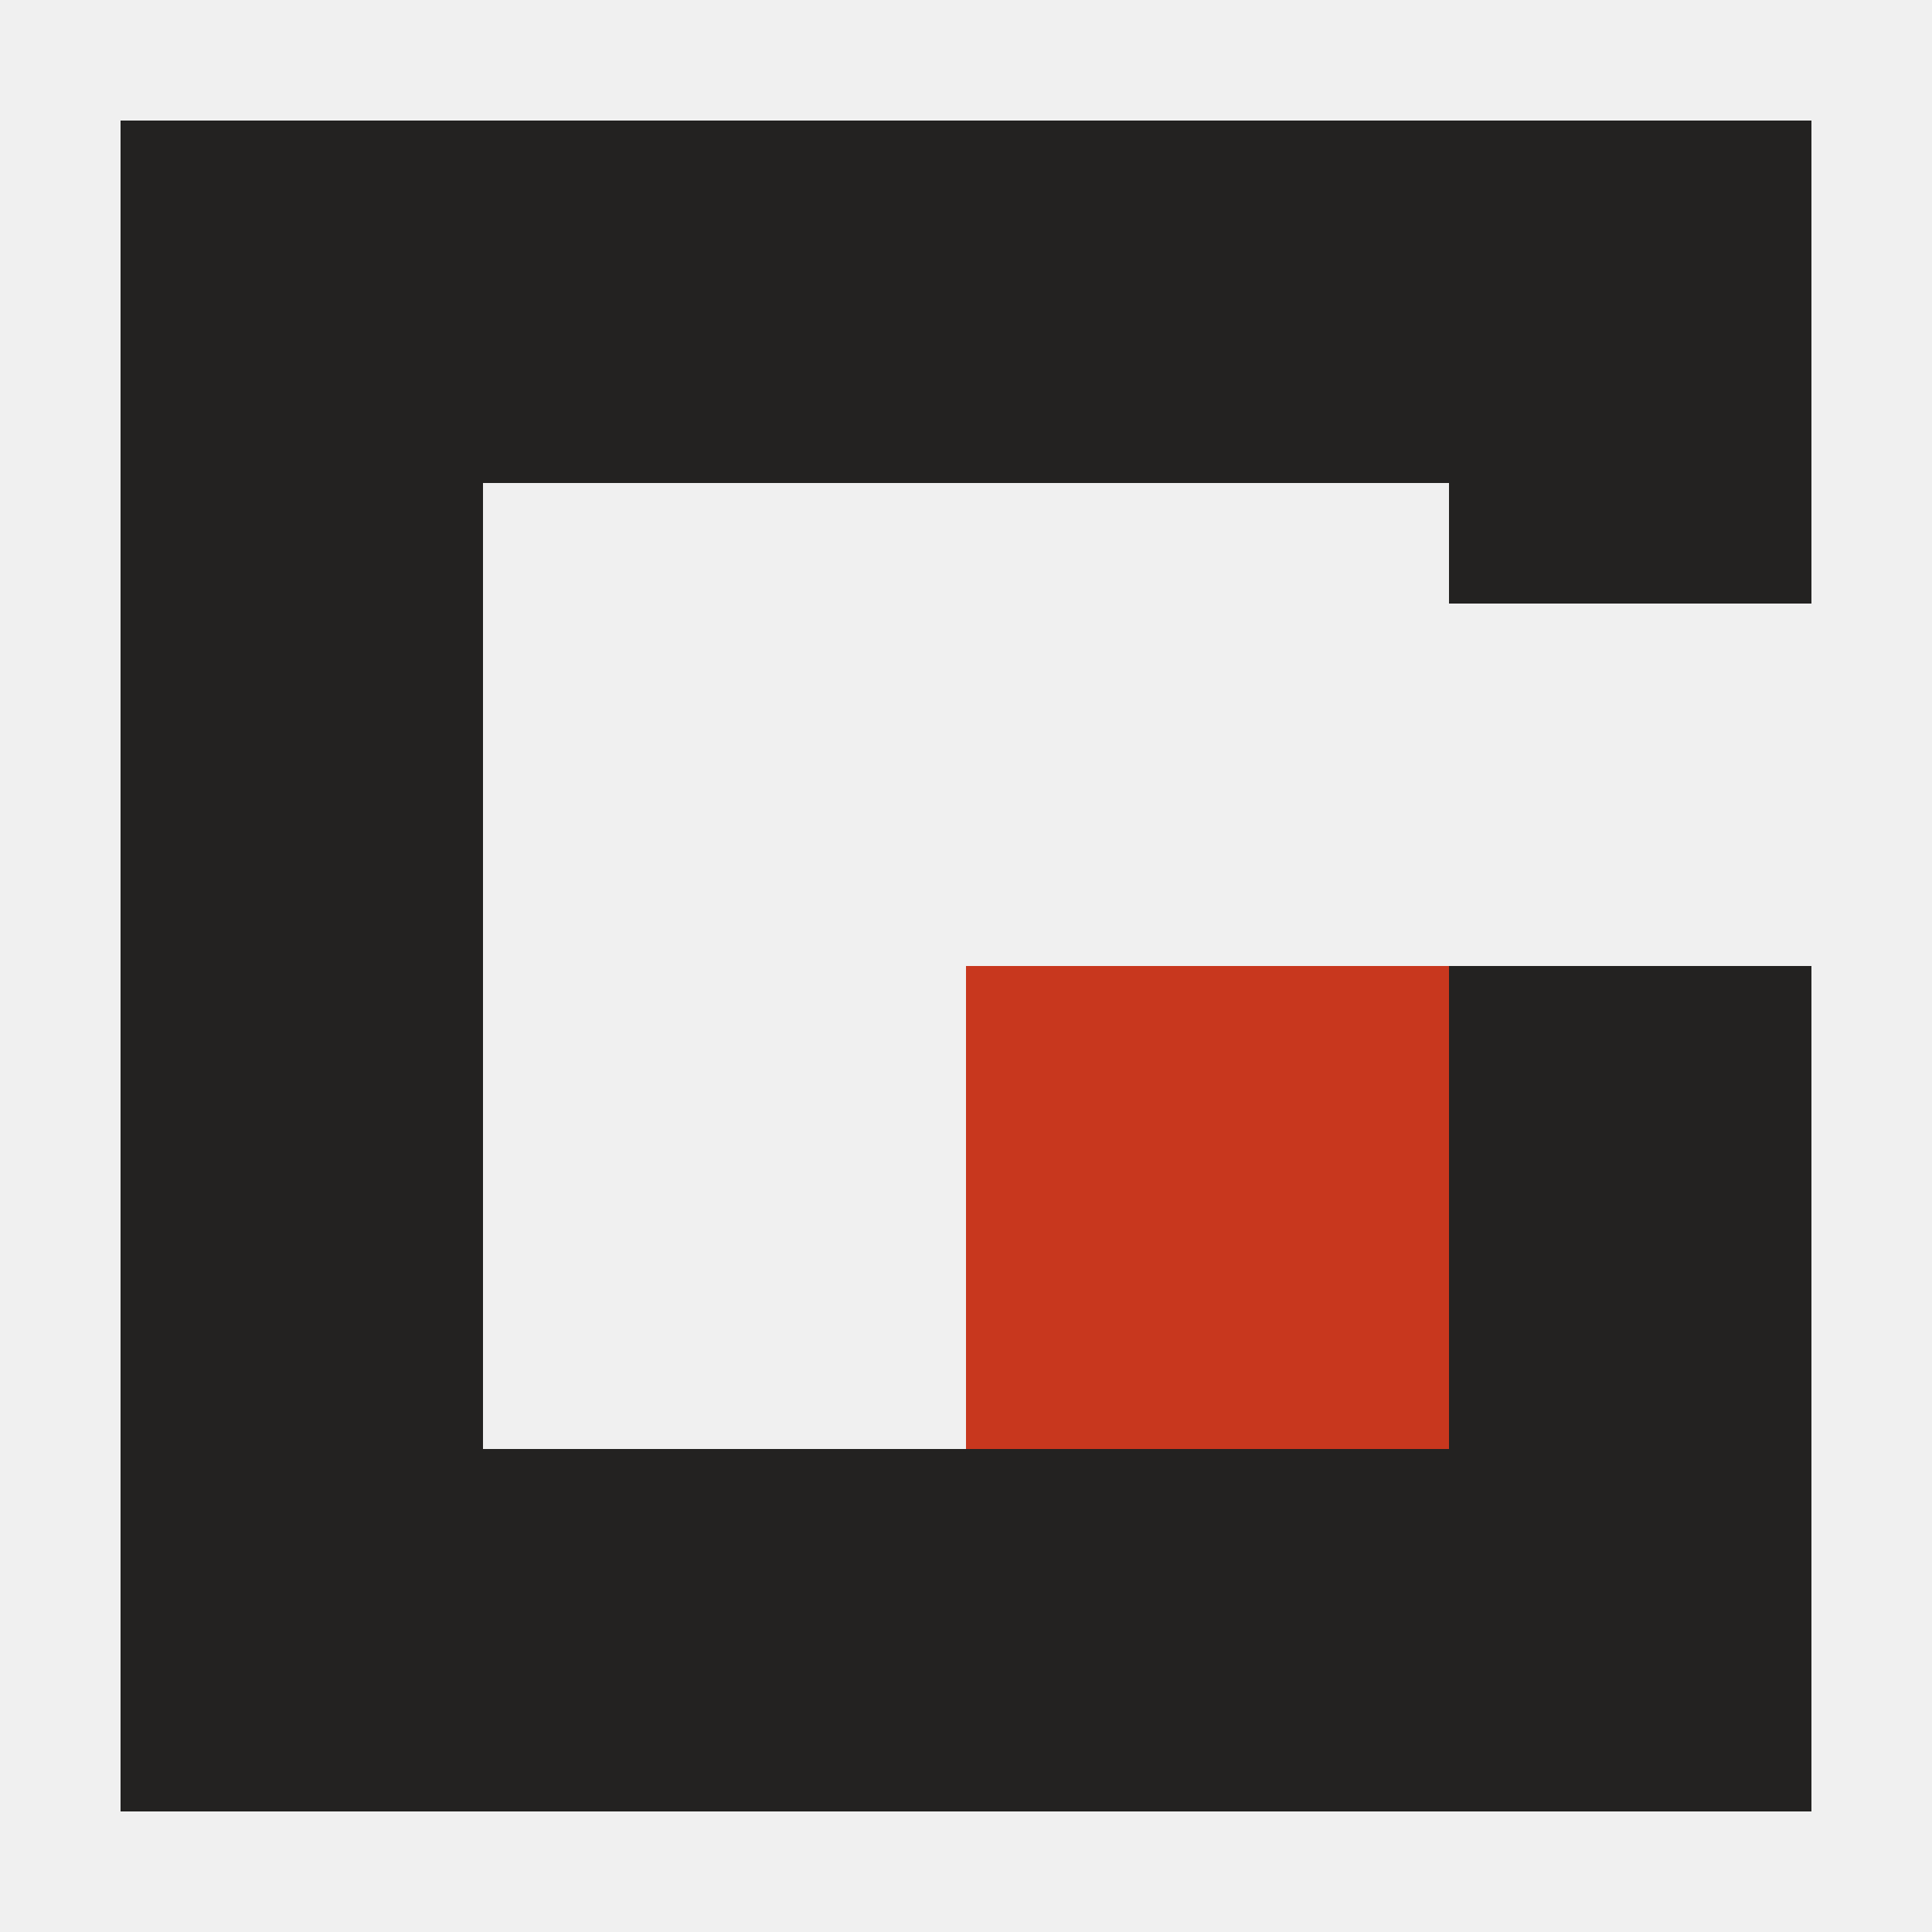
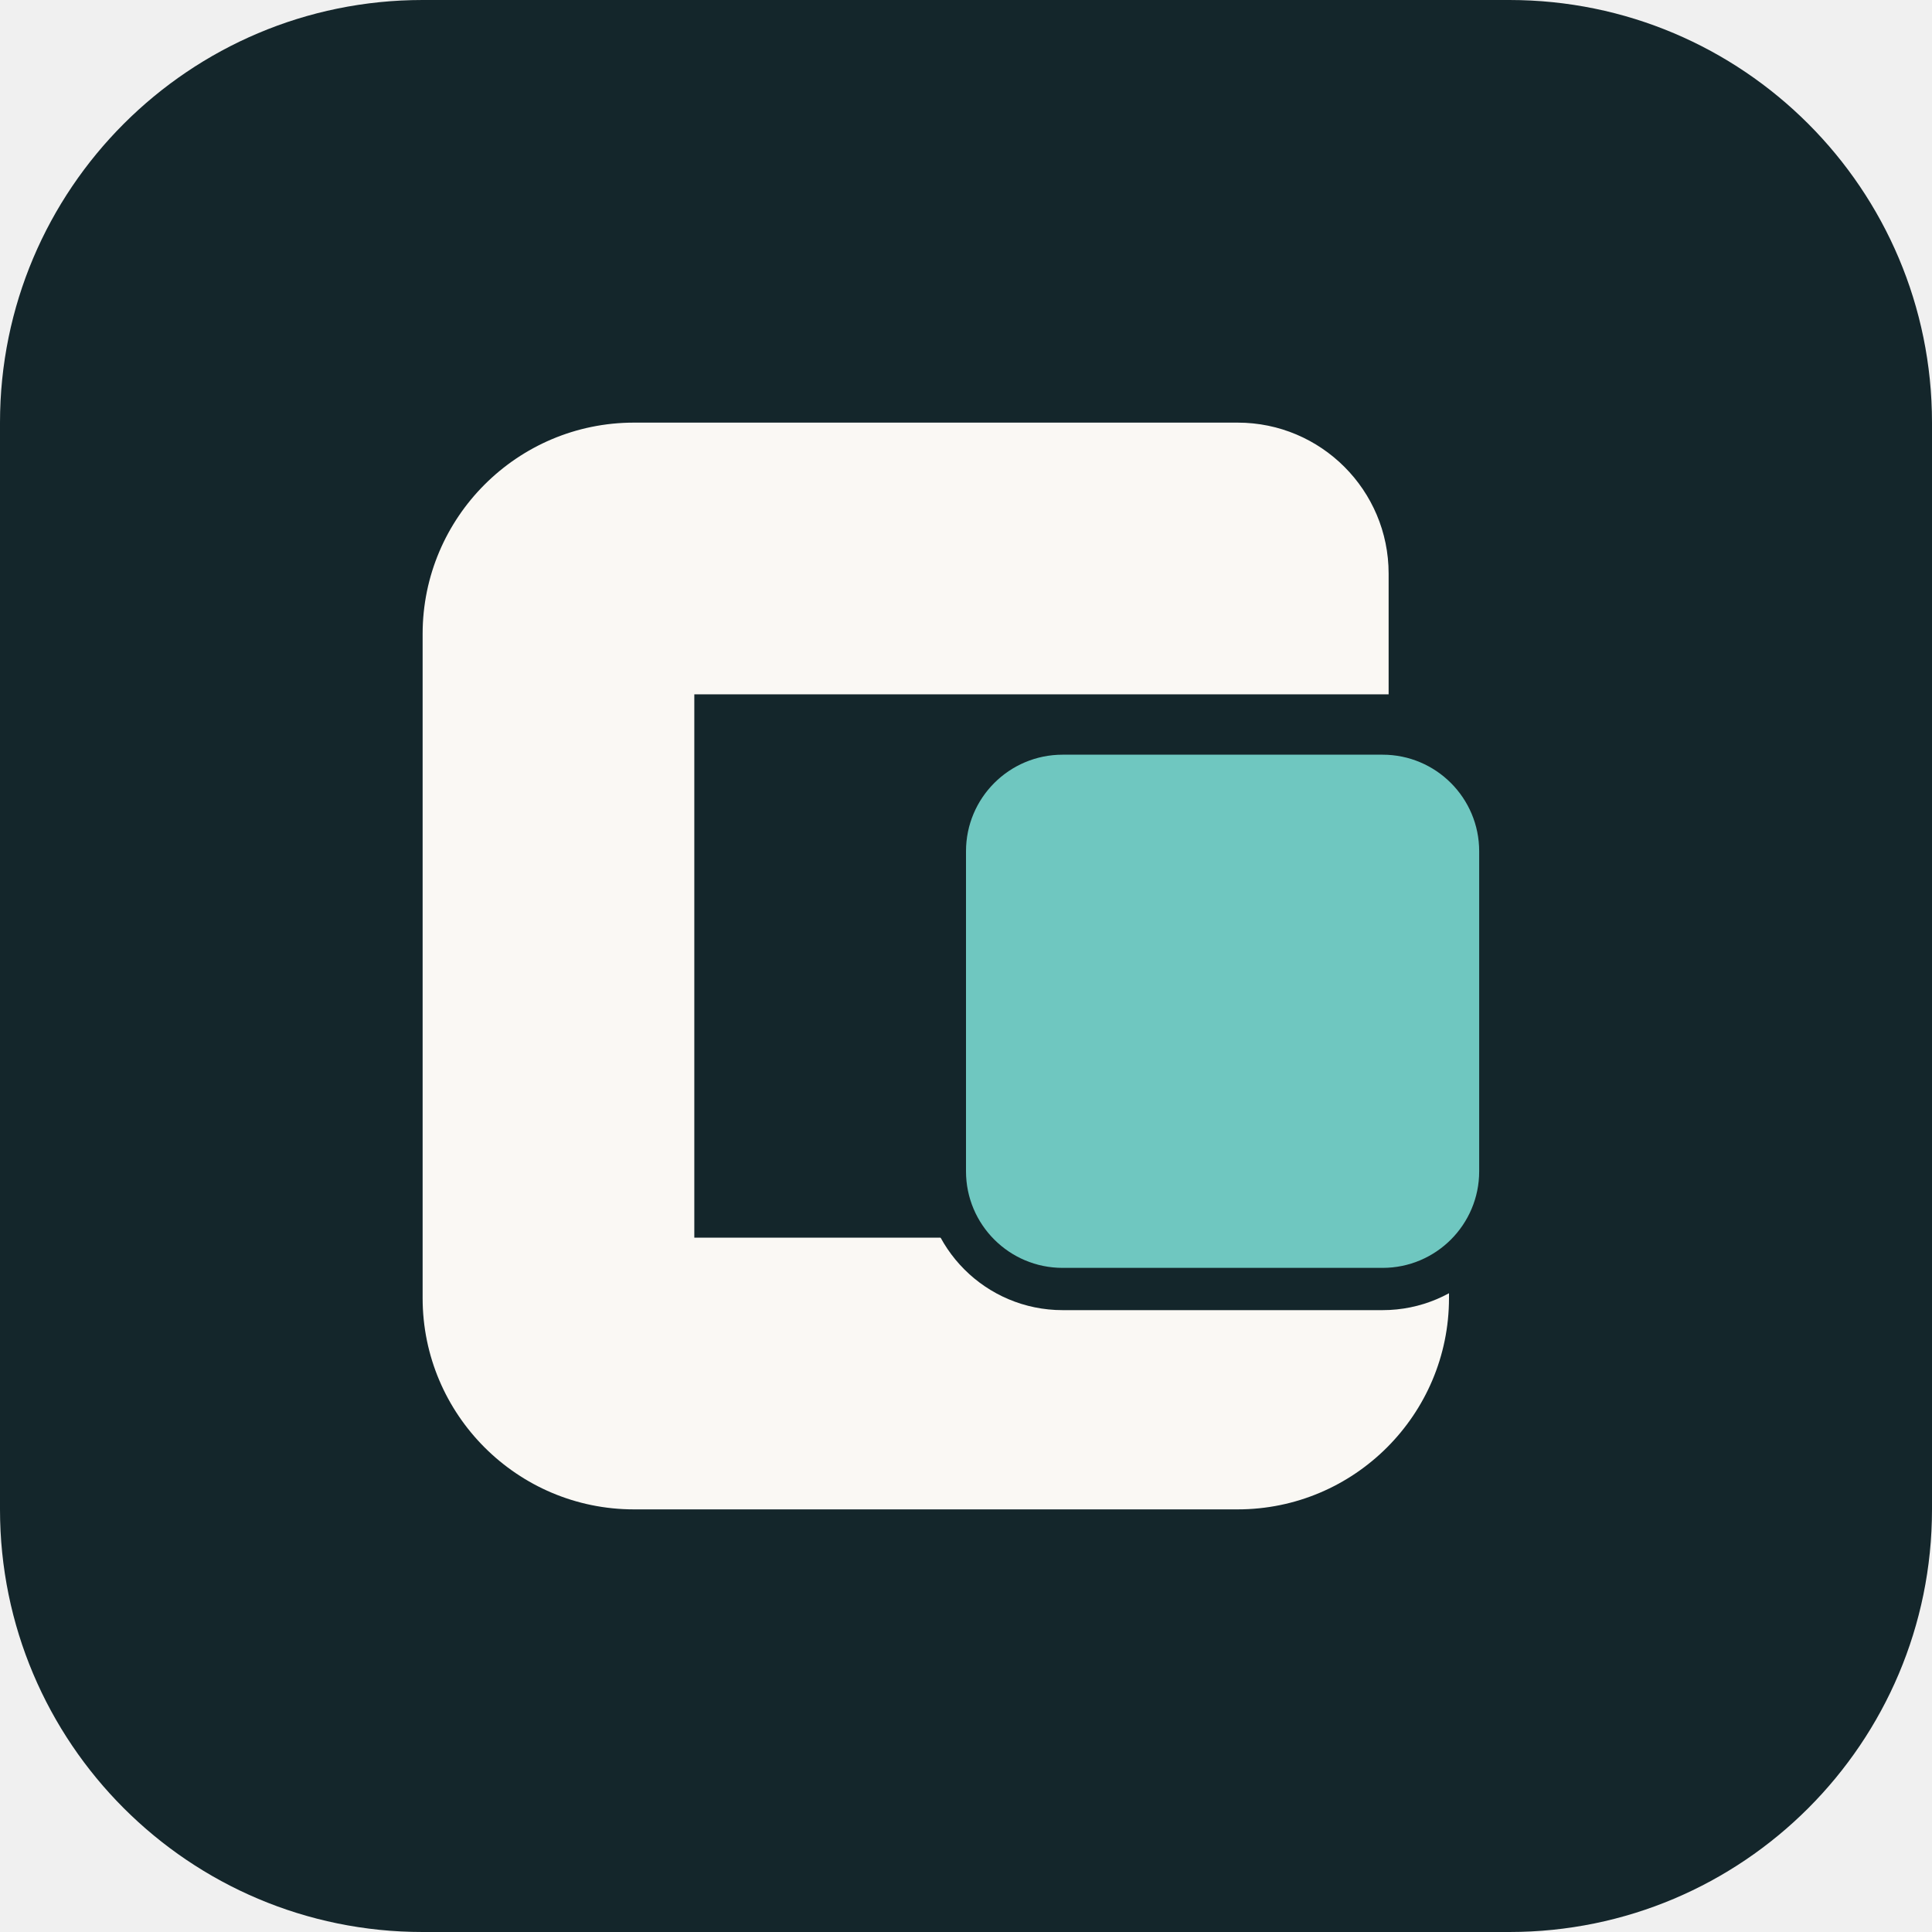
- <svg xmlns="http://www.w3.org/2000/svg" viewBox="0 0 16 16" width="16" height="16" shape-rendering="crispEdges">
-   <style>.g{fill:#232221}.r{fill:#C8371E}@media (prefers-color-scheme: dark){.g{fill:#FFFFFF}.r{fill:#F0775C}}</style>
-   <rect class="g" x="1" y="1" width="14" height="3" />
-   <rect class="g" x="1" y="1" width="3" height="14" />
-   <rect class="g" x="1" y="12" width="14" height="3" />
-   <rect class="g" x="12" y="1" width="3" height="4" />
-   <rect class="g" x="12" y="8" width="3" height="7" />
-   <rect class="r" x="8" y="8" width="4" height="4" />
+ <svg xmlns="http://www.w3.org/2000/svg" viewBox="0 0 32 32" width="32" height="32" role="img" aria-label="Auto-Concierge Göbel">
+   <rect width="32" height="32" rx="7" fill="#14262B" />
+   <path d="M23 11V9.5C23 8.12 21.88 7 20.5 7H10.5C8.57 7 7 8.57 7 10.5V21.5C7 23.43 8.57 25 10.5 25H20.5C22.43 25 24 23.43 24 21.5V19H19.5V20.5H11.5V11.5H23Z" fill="#FAF8F4" />
+   <rect x="16" y="12.5" width="8.5" height="8.5" rx="1.6" fill="#6FC7C0" stroke="#14262B" stroke-width="1.4" paint-order="stroke" />
</svg>
